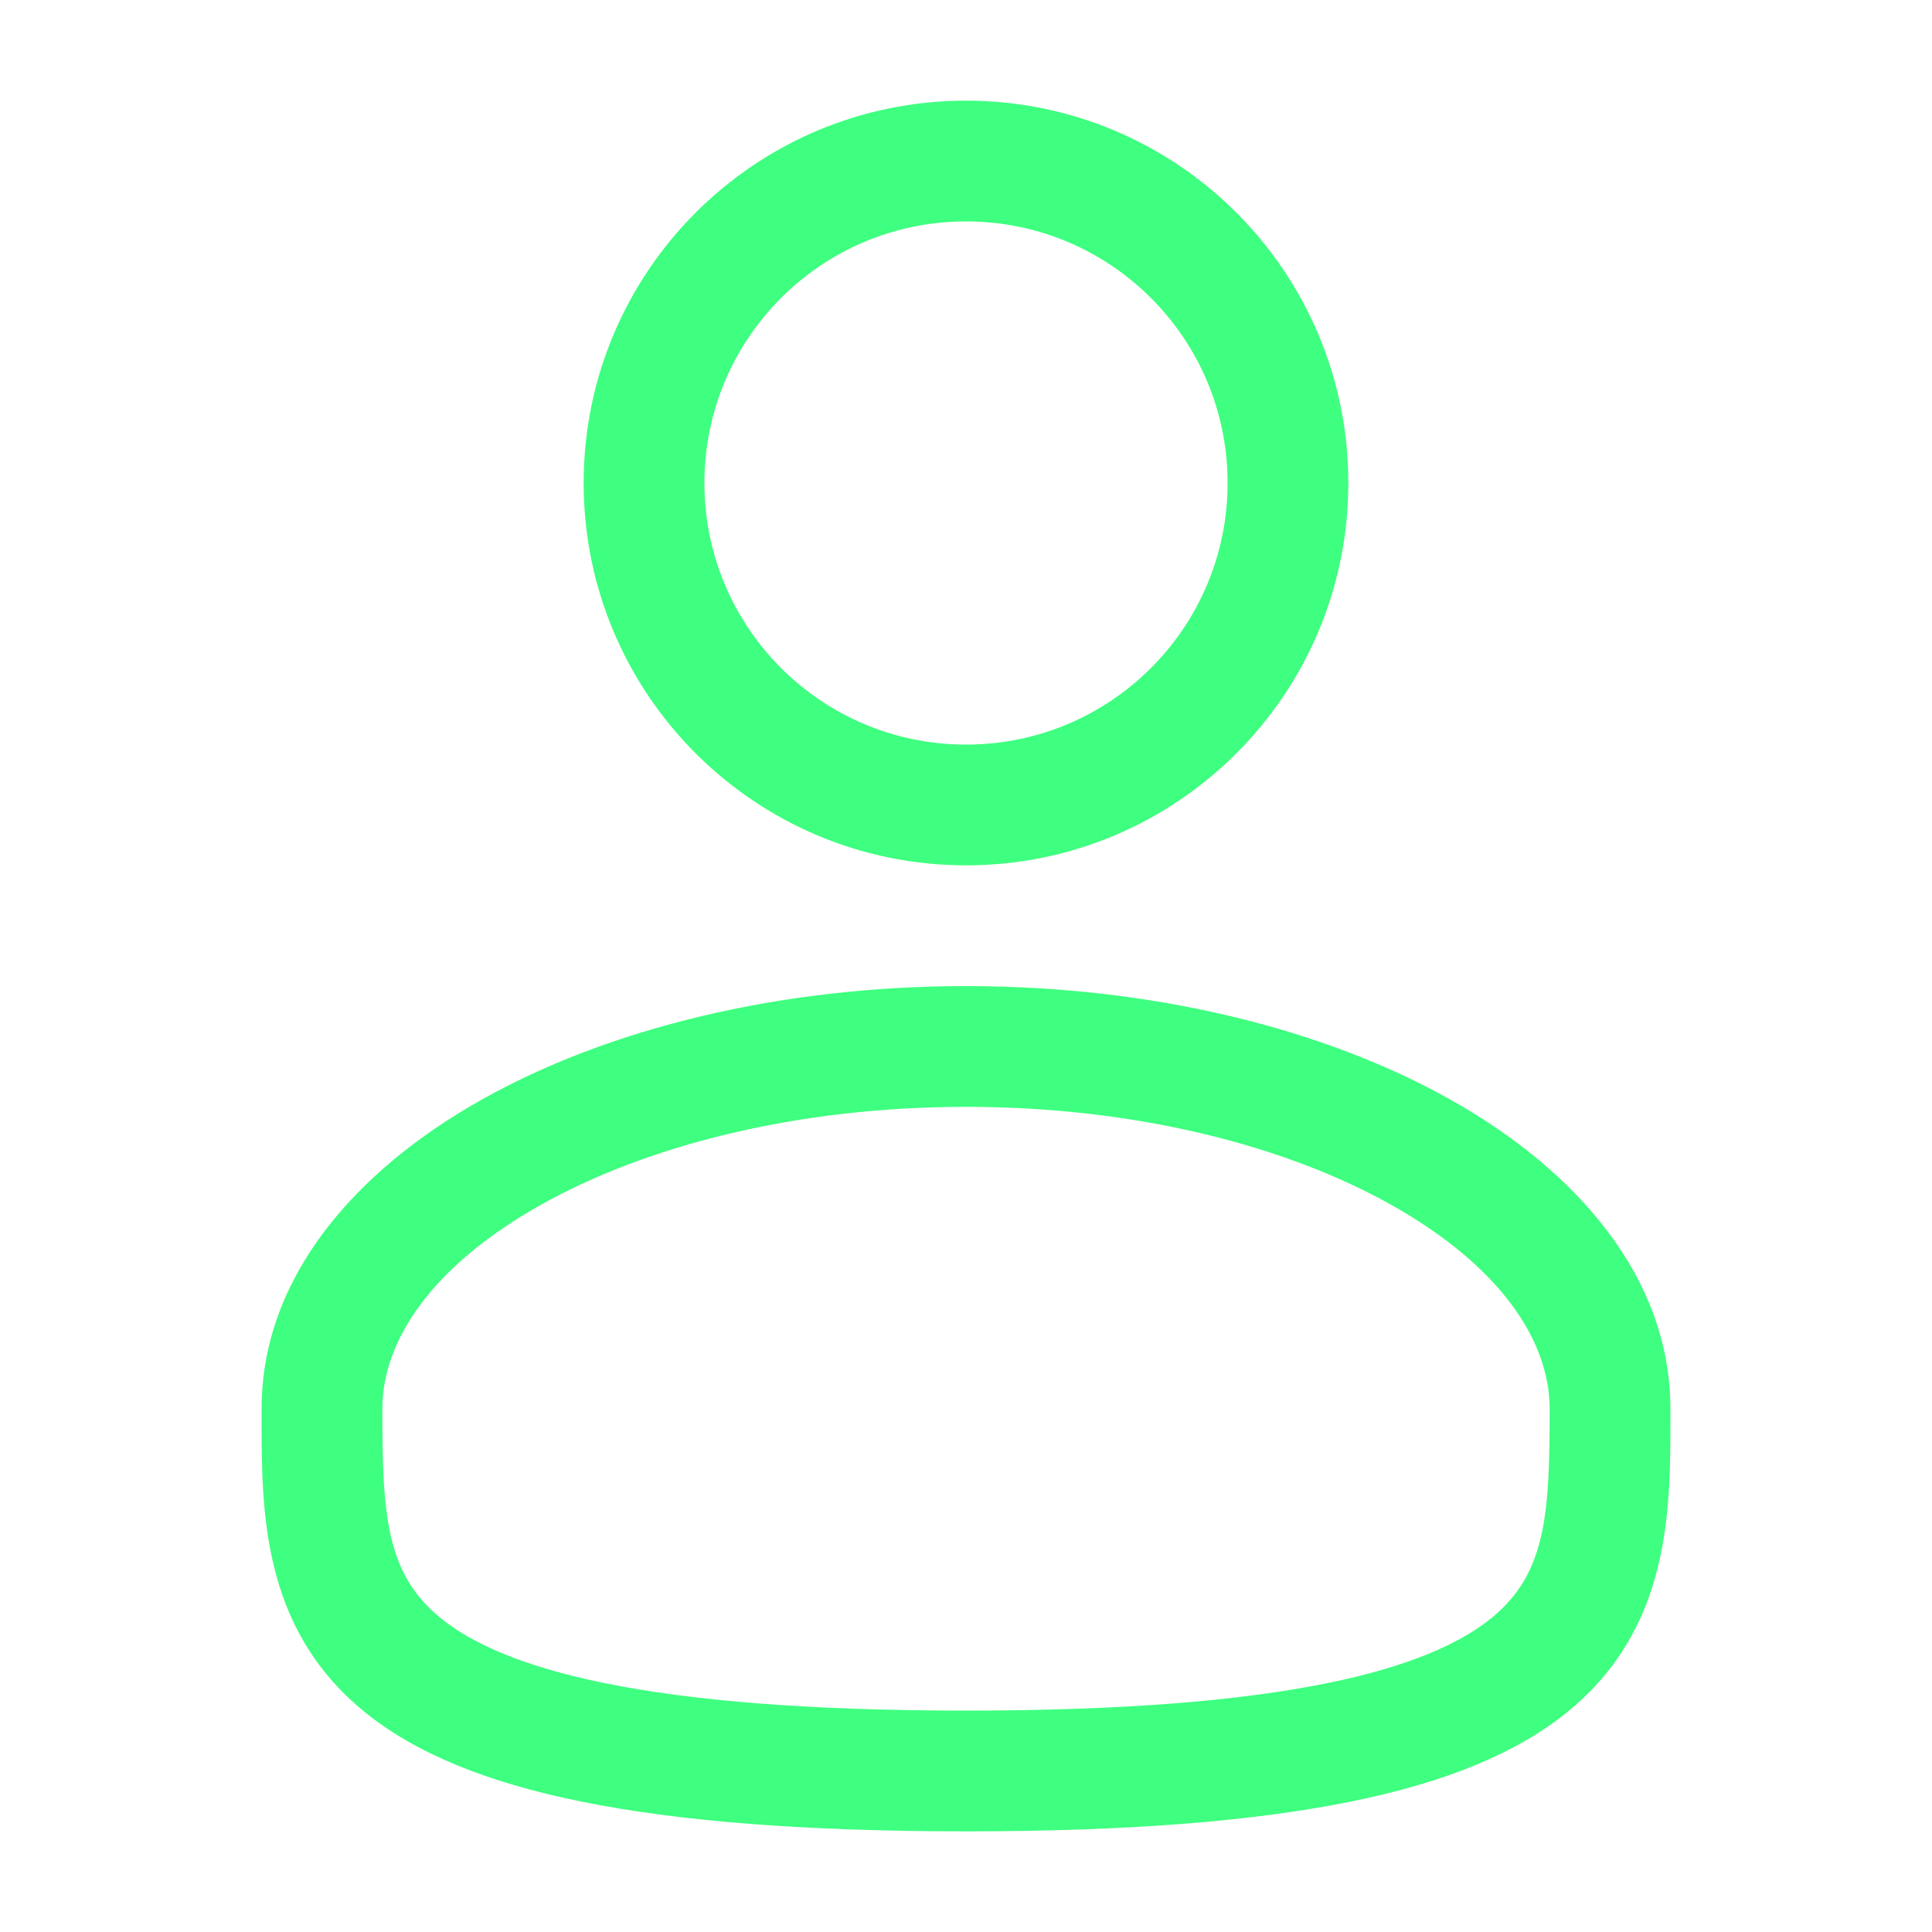
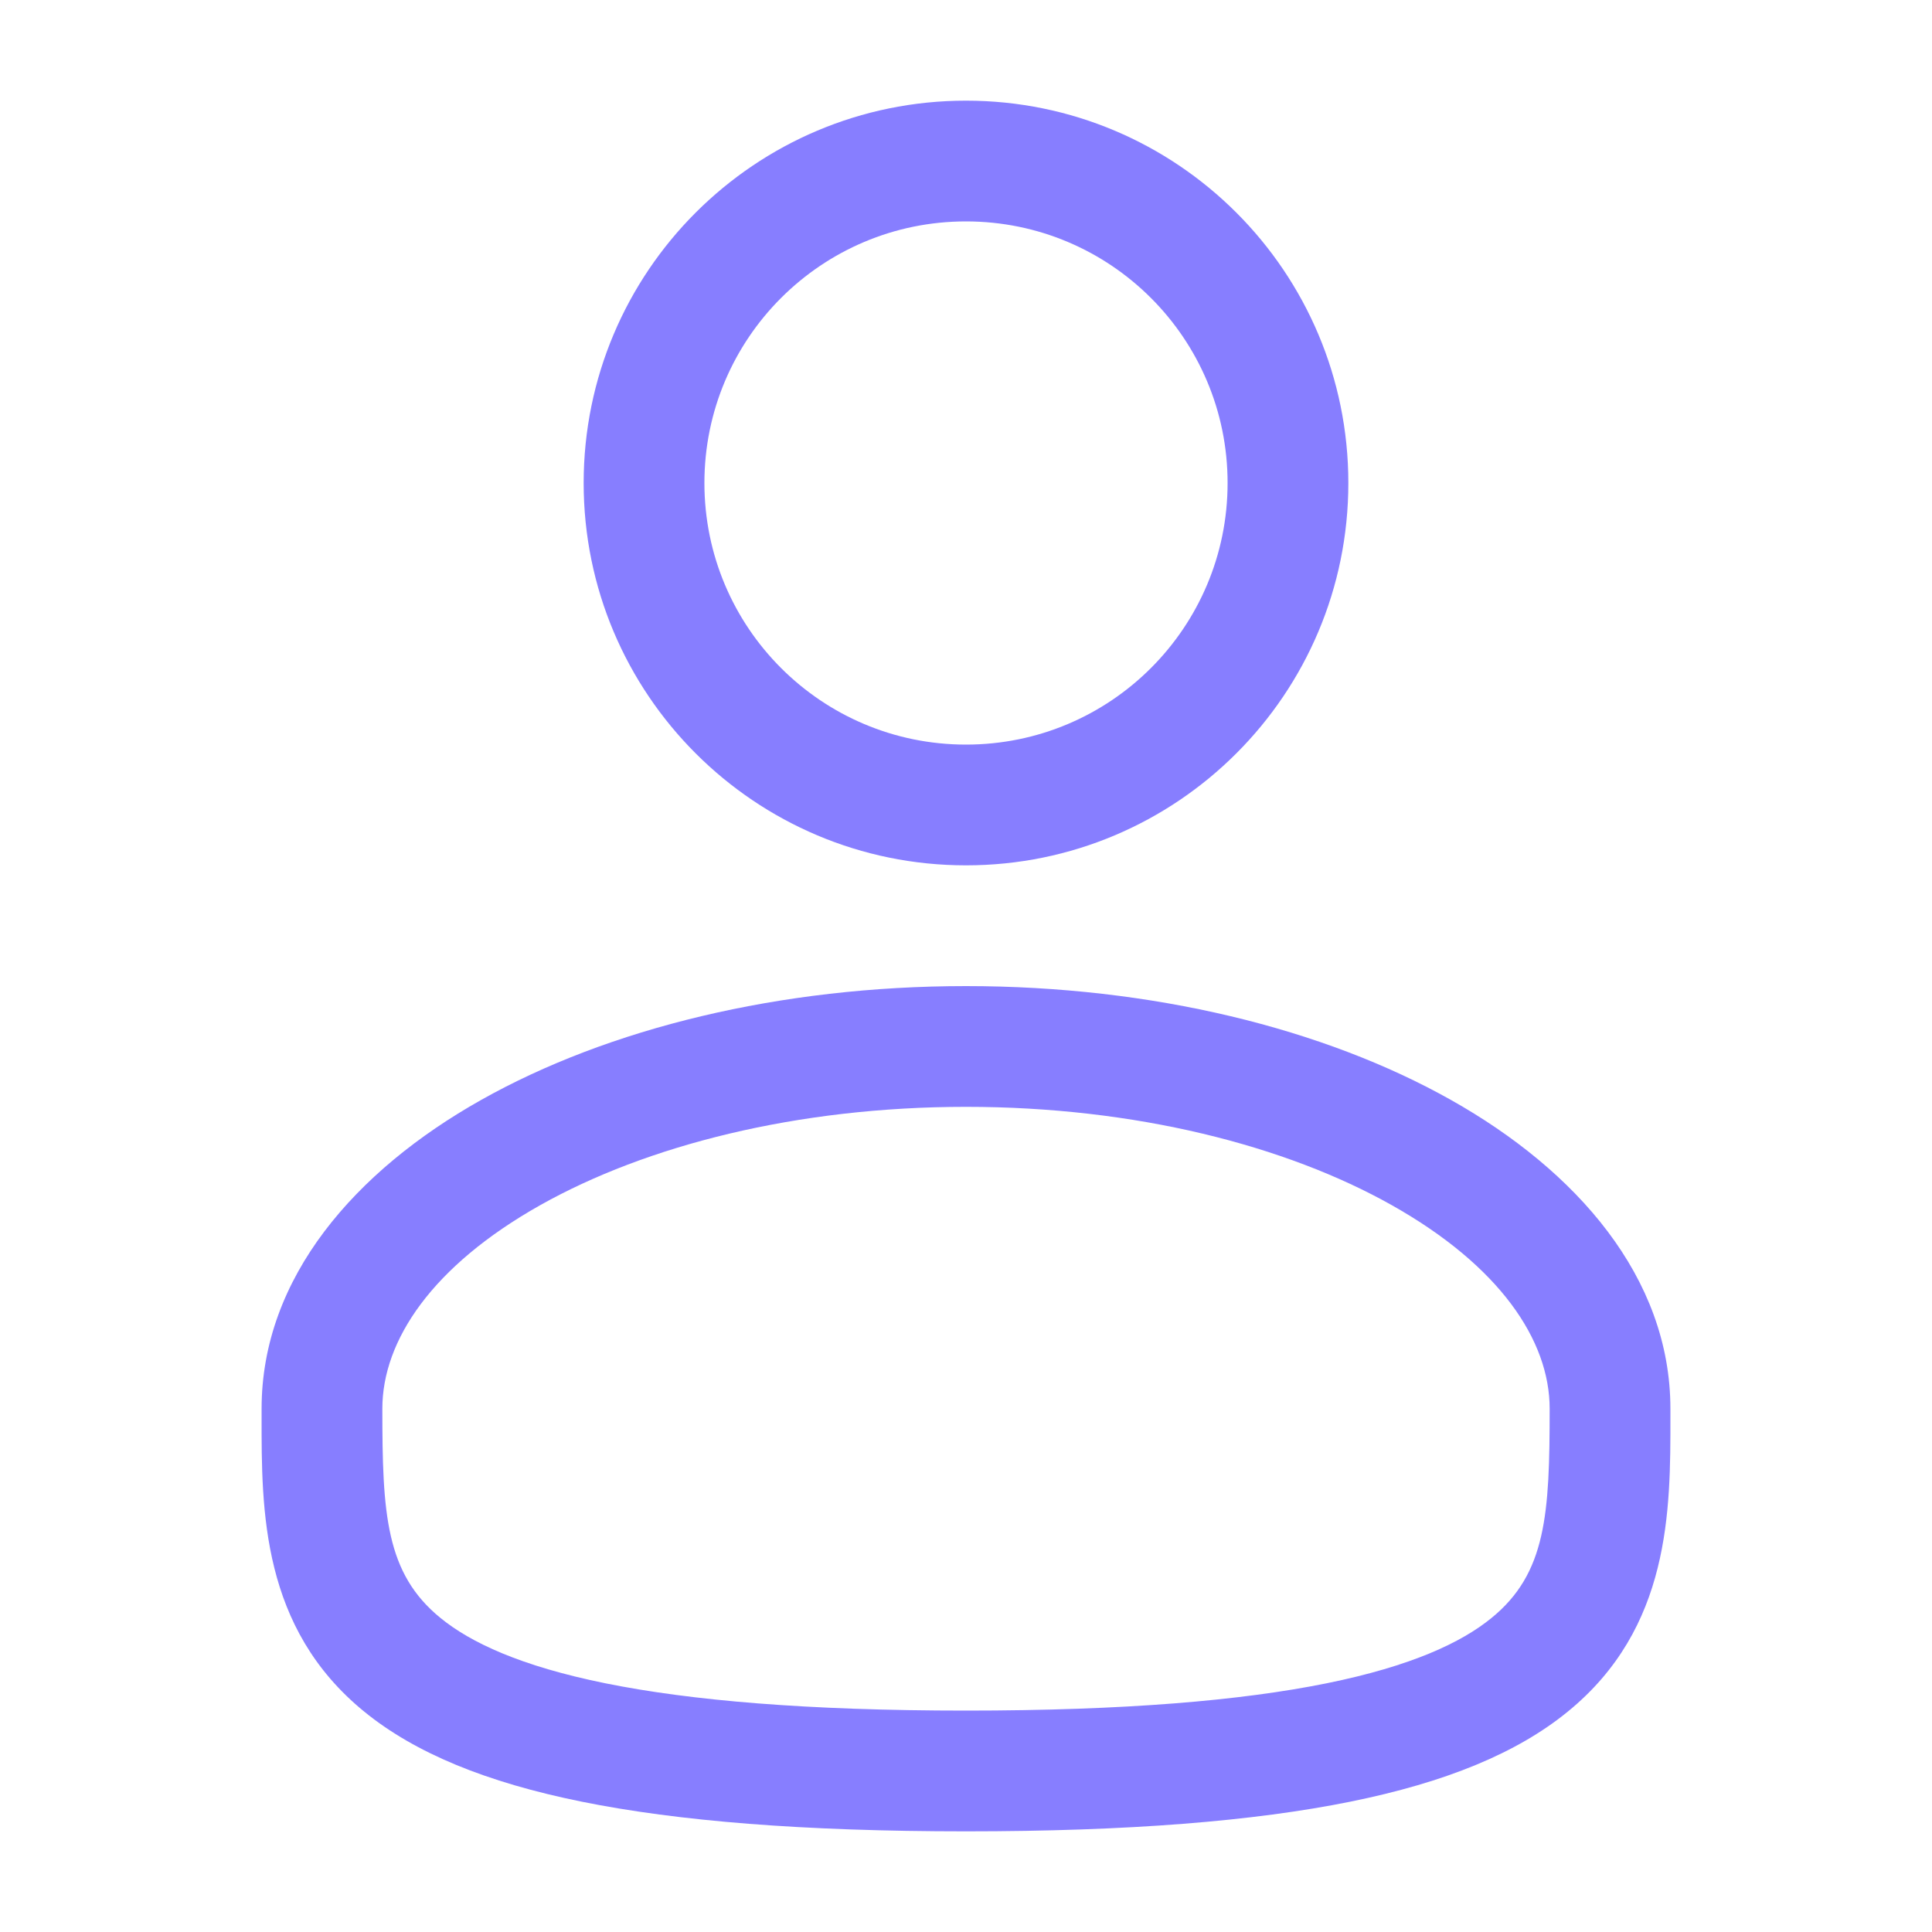
<svg xmlns="http://www.w3.org/2000/svg" width="20" height="20" viewBox="0 0 20 20" fill="none">
-   <path fill-rule="evenodd" clip-rule="evenodd" d="M10 1.042C7.814 1.042 6.042 2.814 6.042 5C6.042 7.186 7.814 8.958 10 8.958C12.186 8.958 13.958 7.186 13.958 5C13.958 2.814 12.186 1.042 10 1.042ZM7.292 5C7.292 3.504 8.504 2.292 10 2.292C11.496 2.292 12.708 3.504 12.708 5C12.708 6.496 11.496 7.708 10 7.708C8.504 7.708 7.292 6.496 7.292 5Z" fill="#3EFF7F" />
-   <path fill-rule="evenodd" clip-rule="evenodd" d="M10 10.208C8.072 10.208 6.296 10.646 4.98 11.387C3.683 12.116 2.708 13.222 2.708 14.583L2.708 14.668C2.707 15.636 2.706 16.852 3.772 17.72C4.297 18.147 5.03 18.45 6.022 18.651C7.016 18.852 8.312 18.958 10 18.958C11.688 18.958 12.984 18.852 13.978 18.651C14.97 18.45 15.704 18.147 16.228 17.72C17.294 16.852 17.293 15.636 17.292 14.668L17.292 14.583C17.292 13.222 16.317 12.116 15.021 11.387C13.704 10.646 11.928 10.208 10 10.208ZM3.958 14.583C3.958 13.874 4.476 13.104 5.592 12.476C6.689 11.859 8.246 11.458 10 11.458C11.754 11.458 13.311 11.859 14.408 12.476C15.524 13.104 16.042 13.874 16.042 14.583C16.042 15.673 16.008 16.287 15.439 16.75C15.13 17.002 14.614 17.247 13.73 17.426C12.849 17.604 11.645 17.708 10 17.708C8.355 17.708 7.151 17.604 6.27 17.426C5.386 17.247 4.87 17.002 4.561 16.75C3.992 16.287 3.958 15.673 3.958 14.583Z" fill="#3EFF7F" />
+   <path fill-rule="evenodd" clip-rule="evenodd" d="M10 1.042C7.814 1.042 6.042 2.814 6.042 5C6.042 7.186 7.814 8.958 10 8.958C12.186 8.958 13.958 7.186 13.958 5C13.958 2.814 12.186 1.042 10 1.042ZM7.292 5C7.292 3.504 8.504 2.292 10 2.292C11.496 2.292 12.708 3.504 12.708 5C12.708 6.496 11.496 7.708 10 7.708C8.504 7.708 7.292 6.496 7.292 5Z" fill="#877EFF" />
+   <path fill-rule="evenodd" clip-rule="evenodd" d="M10 10.208C8.072 10.208 6.296 10.646 4.98 11.387C3.683 12.116 2.708 13.222 2.708 14.583L2.708 14.668C2.707 15.636 2.706 16.852 3.772 17.72C4.297 18.147 5.03 18.45 6.022 18.651C7.016 18.852 8.312 18.958 10 18.958C11.688 18.958 12.984 18.852 13.978 18.651C14.97 18.45 15.704 18.147 16.228 17.72C17.294 16.852 17.293 15.636 17.292 14.668L17.292 14.583C17.292 13.222 16.317 12.116 15.021 11.387C13.704 10.646 11.928 10.208 10 10.208ZM3.958 14.583C3.958 13.874 4.476 13.104 5.592 12.476C6.689 11.859 8.246 11.458 10 11.458C11.754 11.458 13.311 11.859 14.408 12.476C15.524 13.104 16.042 13.874 16.042 14.583C16.042 15.673 16.008 16.287 15.439 16.75C15.13 17.002 14.614 17.247 13.73 17.426C12.849 17.604 11.645 17.708 10 17.708C8.355 17.708 7.151 17.604 6.27 17.426C5.386 17.247 4.87 17.002 4.561 16.75C3.992 16.287 3.958 15.673 3.958 14.583Z" fill="#877EFF" />
</svg>
